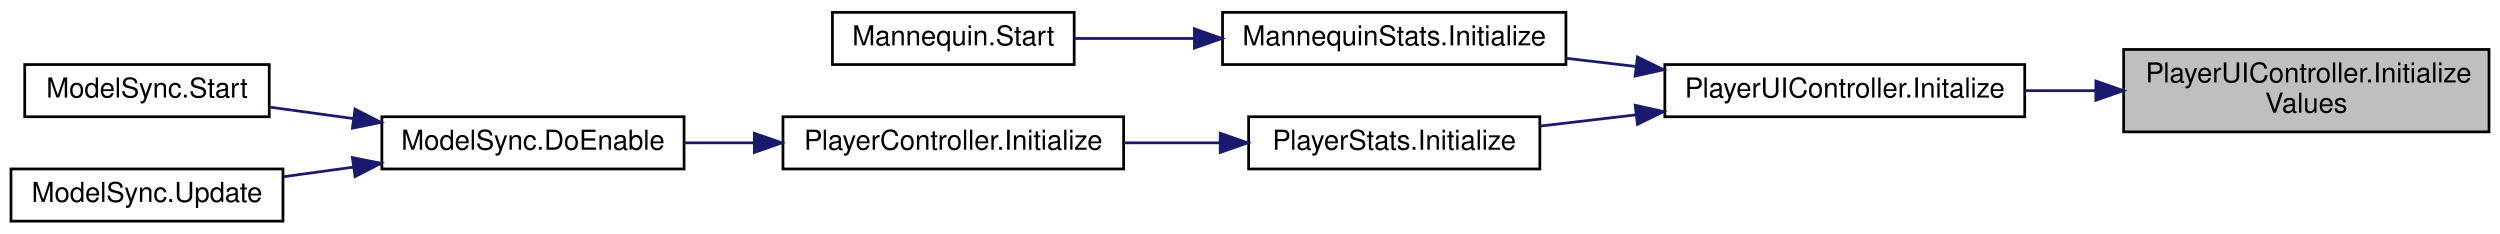
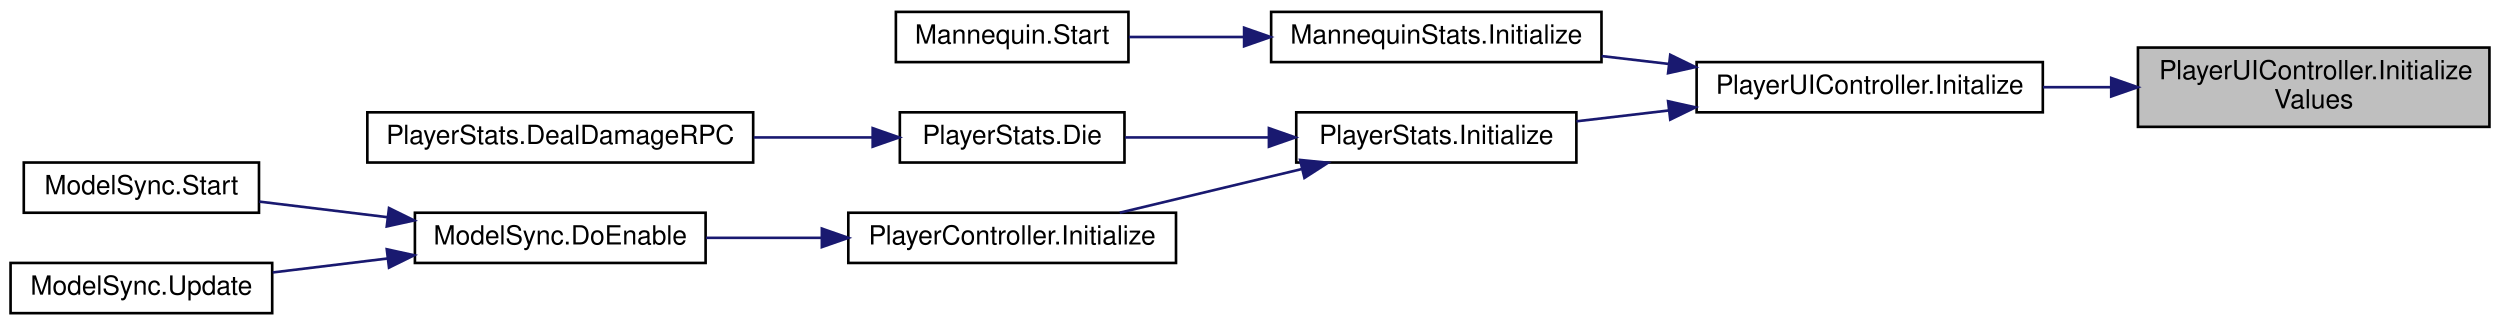
- <svg xmlns="http://www.w3.org/2000/svg" xmlns:xlink="http://www.w3.org/1999/xlink" width="910pt" height="85pt" viewBox="0.00 0.00 910.00 85.00">
-   <g id="graph0" class="graph" transform="scale(1 1) rotate(0) translate(4 81)">
+ <svg xmlns="http://www.w3.org/2000/svg" xmlns:xlink="http://www.w3.org/1999/xlink" width="946pt" height="123pt" viewBox="0.00 0.00 946.00 123.00">
+   <g id="graph0" class="graph" transform="scale(1 1) rotate(0) translate(4 119)">
    <g id="node1" class="node">
      <g id="a_node1">
        <a xlink:title="Initializes all the values into the Image and Text.">
-           <polygon fill="#bfbfbf" stroke="black" points="769,-33 769,-63 902,-63 902,-33 769,-33" />
-           <text text-anchor="start" x="777" y="-51" font-family="Helvetica,sans-Serif" font-size="10.00">PlayerUIController.Initialize</text>
-           <text text-anchor="middle" x="835.5" y="-40" font-family="Helvetica,sans-Serif" font-size="10.00">Values</text>
+           <polygon fill="#bfbfbf" stroke="black" points="805,-71 805,-101 938,-101 938,-71 805,-71" />
+           <text text-anchor="start" x="813" y="-89" font-family="Helvetica,sans-Serif" font-size="10.00">PlayerUIController.Initialize</text>
+           <text text-anchor="middle" x="871.5" y="-78" font-family="Helvetica,sans-Serif" font-size="10.00">Values</text>
        </a>
      </g>
    </g>
    <g id="node2" class="node">
      <g id="a_node2">
        <a xlink:href="class_player_u_i_controller.html#ab6ed746dec17fdf763bc4ec1d713db7f" target="_top" xlink:title="Initializes all the values and colors for this Player.">
-           <polygon fill="none" stroke="black" points="602,-38.5 602,-57.5 733,-57.5 733,-38.5 602,-38.5" />
-           <text text-anchor="middle" x="667.5" y="-45.5" font-family="Helvetica,sans-Serif" font-size="10.00">PlayerUIController.Initalize</text>
+           <polygon fill="none" stroke="black" points="638,-76.5 638,-95.5 769,-95.5 769,-76.5 638,-76.5" />
+           <text text-anchor="middle" x="703.5" y="-83.5" font-family="Helvetica,sans-Serif" font-size="10.00">PlayerUIController.Initalize</text>
        </a>
      </g>
    </g>
    <g id="edge1" class="edge">
-       <path fill="none" stroke="midnightblue" d="M758.86,-48C750.25,-48 741.54,-48 733.09,-48" />
-       <polygon fill="midnightblue" stroke="midnightblue" points="758.89,-51.5 768.89,-48 758.89,-44.5 758.89,-51.5" />
+       <path fill="none" stroke="midnightblue" d="M794.86,-86C786.25,-86 777.54,-86 769.09,-86" />
+       <polygon fill="midnightblue" stroke="midnightblue" points="794.89,-89.5 804.89,-86 794.89,-82.5 794.89,-89.5" />
    </g>
    <g id="node3" class="node">
      <g id="a_node3">
        <a xlink:href="class_mannequin_stats.html#a37606eeeec31415945d8e152af0f7e15" target="_top" xlink:title=" ">
-           <polygon fill="none" stroke="black" points="441,-57.5 441,-76.5 566,-76.5 566,-57.5 441,-57.5" />
-           <text text-anchor="middle" x="503.5" y="-64.5" font-family="Helvetica,sans-Serif" font-size="10.00">MannequinStats.Initialize</text>
+           <polygon fill="none" stroke="black" points="477,-95.5 477,-114.5 602,-114.5 602,-95.5 477,-95.5" />
+           <text text-anchor="middle" x="539.5" y="-102.5" font-family="Helvetica,sans-Serif" font-size="10.00">MannequinStats.Initialize</text>
        </a>
      </g>
    </g>
    <g id="edge2" class="edge">
-       <path fill="none" stroke="midnightblue" d="M591.58,-56.79C583.03,-57.79 574.4,-58.8 566.05,-59.78" />
-       <polygon fill="midnightblue" stroke="midnightblue" points="592.02,-60.26 601.54,-55.62 591.2,-53.31 592.02,-60.26" />
+       <path fill="none" stroke="midnightblue" d="M627.58,-94.79C619.03,-95.79 610.4,-96.8 602.05,-97.78" />
+       <polygon fill="midnightblue" stroke="midnightblue" points="628.02,-98.26 637.54,-93.62 627.2,-91.31 628.02,-98.26" />
    </g>
    <g id="node5" class="node">
      <g id="a_node5">
        <a xlink:href="class_player_stats.html#a5e274804959d13db76f140e8efcf9411" target="_top" xlink:title="Initialize the actual Stats of the Player.">
-           <polygon fill="none" stroke="black" points="450.5,-19.5 450.5,-38.5 556.5,-38.5 556.5,-19.5 450.5,-19.5" />
-           <text text-anchor="middle" x="503.5" y="-26.5" font-family="Helvetica,sans-Serif" font-size="10.00">PlayerStats.Initialize</text>
+           <polygon fill="none" stroke="black" points="486.5,-57.5 486.5,-76.5 592.5,-76.5 592.5,-57.5 486.5,-57.5" />
+           <text text-anchor="middle" x="539.5" y="-64.5" font-family="Helvetica,sans-Serif" font-size="10.00">PlayerStats.Initialize</text>
        </a>
      </g>
    </g>
    <g id="edge4" class="edge">
-       <path fill="none" stroke="midnightblue" d="M591.28,-39.18C579.52,-37.8 567.6,-36.4 556.52,-35.1" />
-       <polygon fill="midnightblue" stroke="midnightblue" points="591.2,-42.69 601.54,-40.38 592.02,-35.74 591.2,-42.69" />
+       <path fill="none" stroke="midnightblue" d="M627.28,-77.18C615.52,-75.8 603.6,-74.4 592.52,-73.1" />
+       <polygon fill="midnightblue" stroke="midnightblue" points="627.2,-80.69 637.54,-78.38 628.02,-73.74 627.2,-80.69" />
    </g>
    <g id="node4" class="node">
      <g id="a_node4">
        <a xlink:href="class_mannequin.html#af638d1036ae3aee689fe03b43cea0df5" target="_top" xlink:title=" ">
-           <polygon fill="none" stroke="black" points="299,-57.5 299,-76.5 387,-76.5 387,-57.5 299,-57.5" />
-           <text text-anchor="middle" x="343" y="-64.5" font-family="Helvetica,sans-Serif" font-size="10.00">Mannequin.Start</text>
+           <polygon fill="none" stroke="black" points="335,-95.5 335,-114.5 423,-114.5 423,-95.5 335,-95.5" />
+           <text text-anchor="middle" x="379" y="-102.5" font-family="Helvetica,sans-Serif" font-size="10.00">Mannequin.Start</text>
        </a>
      </g>
    </g>
    <g id="edge3" class="edge">
-       <path fill="none" stroke="midnightblue" d="M430.59,-67C415.77,-67 400.6,-67 387.19,-67" />
-       <polygon fill="midnightblue" stroke="midnightblue" points="430.77,-70.5 440.77,-67 430.77,-63.5 430.77,-70.5" />
+       <path fill="none" stroke="midnightblue" d="M466.59,-105C451.77,-105 436.6,-105 423.19,-105" />
+       <polygon fill="midnightblue" stroke="midnightblue" points="466.77,-108.5 476.77,-105 466.77,-101.5 466.77,-108.5" />
    </g>
    <g id="node6" class="node">
      <g id="a_node6">
-         <a xlink:href="class_player_controller.html#a75e94e4fd555e57e55ab4b7e54024dcf" target="_top" xlink:title="Initialize the PlayerController.">
-           <polygon fill="none" stroke="black" points="281,-19.5 281,-38.5 405,-38.5 405,-19.5 281,-19.5" />
-           <text text-anchor="middle" x="343" y="-26.5" font-family="Helvetica,sans-Serif" font-size="10.00">PlayerController.Initialize</text>
+         <a xlink:href="class_player_stats.html#a5caca2bd8f676341a2b269aea8a0f1ff" target="_top" xlink:title="Function that implements what is done when this entity dies.">
+           <polygon fill="none" stroke="black" points="336.5,-57.5 336.5,-76.5 421.5,-76.5 421.5,-57.5 336.5,-57.5" />
+           <text text-anchor="middle" x="379" y="-64.5" font-family="Helvetica,sans-Serif" font-size="10.00">PlayerStats.Die</text>
        </a>
      </g>
    </g>
    <g id="edge5" class="edge">
-       <path fill="none" stroke="midnightblue" d="M439.82,-29C428.39,-29 416.47,-29 405.08,-29" />
-       <polygon fill="midnightblue" stroke="midnightblue" points="440.16,-32.5 450.16,-29 440.16,-25.5 440.16,-32.5" />
+       <path fill="none" stroke="midnightblue" d="M475.92,-67C457.74,-67 438.32,-67 421.75,-67" />
+       <polygon fill="midnightblue" stroke="midnightblue" points="476.16,-70.5 486.16,-67 476.16,-63.5 476.16,-70.5" />
+     </g>
+     <g id="node8" class="node">
+       <g id="a_node8">
+         <a xlink:href="class_player_controller.html#a75e94e4fd555e57e55ab4b7e54024dcf" target="_top" xlink:title="Initialize the PlayerController.">
+           <polygon fill="none" stroke="black" points="317,-19.5 317,-38.5 441,-38.5 441,-19.5 317,-19.5" />
+           <text text-anchor="middle" x="379" y="-26.5" font-family="Helvetica,sans-Serif" font-size="10.00">PlayerController.Initialize</text>
+         </a>
+       </g>
+     </g>
+     <g id="edge7" class="edge">
+       <path fill="none" stroke="midnightblue" d="M488.58,-55.03C466.37,-49.71 440.58,-43.52 419.71,-38.52" />
+       <polygon fill="midnightblue" stroke="midnightblue" points="487.96,-58.48 498.5,-57.41 489.6,-51.68 487.96,-58.48" />
    </g>
    <g id="node7" class="node">
      <g id="a_node7">
-         <a xlink:href="class_model_sync.html#ab8359f73ae31a7f926c80ebcd7e9444a" target="_top" xlink:title="This starts all the initialization chain for the player.">
-           <polygon fill="none" stroke="black" points="135,-19.5 135,-38.5 245,-38.5 245,-19.5 135,-19.5" />
-           <text text-anchor="middle" x="190" y="-26.5" font-family="Helvetica,sans-Serif" font-size="10.00">ModelSync.DoEnable</text>
+         <a xlink:href="class_player_stats.html#a6542a649dfb0cccc9fe329c83024e3ed" target="_top" xlink:title=" ">
+           <polygon fill="none" stroke="black" points="135,-57.5 135,-76.5 281,-76.5 281,-57.5 135,-57.5" />
+           <text text-anchor="middle" x="208" y="-64.5" font-family="Helvetica,sans-Serif" font-size="10.00">PlayerStats.DealDamageRPC</text>
        </a>
      </g>
    </g>
    <g id="edge6" class="edge">
-       <path fill="none" stroke="midnightblue" d="M270.58,-29C262,-29 253.36,-29 245.09,-29" />
-       <polygon fill="midnightblue" stroke="midnightblue" points="270.58,-32.5 280.58,-29 270.58,-25.5 270.58,-32.5" />
+       <path fill="none" stroke="midnightblue" d="M326.17,-67C311.98,-67 296.33,-67 281.22,-67" />
+       <polygon fill="midnightblue" stroke="midnightblue" points="326.22,-70.5 336.22,-67 326.22,-63.5 326.22,-70.5" />
    </g>
-     <g id="node8" class="node">
-       <g id="a_node8">
+     <g id="node9" class="node">
+       <g id="a_node9">
+         <a xlink:href="class_model_sync.html#ab8359f73ae31a7f926c80ebcd7e9444a" target="_top" xlink:title="This starts all the initialization chain for the player.">
+           <polygon fill="none" stroke="black" points="153,-19.5 153,-38.5 263,-38.5 263,-19.5 153,-19.5" />
+           <text text-anchor="middle" x="208" y="-26.5" font-family="Helvetica,sans-Serif" font-size="10.00">ModelSync.DoEnable</text>
+         </a>
+       </g>
+     </g>
+     <g id="edge8" class="edge">
+       <path fill="none" stroke="midnightblue" d="M306.96,-29C292.32,-29 277.13,-29 263.2,-29" />
+       <polygon fill="midnightblue" stroke="midnightblue" points="306.99,-32.5 316.99,-29 306.99,-25.5 306.99,-32.5" />
+     </g>
+     <g id="node10" class="node">
+       <g id="a_node10">
        <a xlink:href="class_model_sync.html#a47be08ee3bbd2a173514e74da3dd65cb" target="_top" xlink:title=" ">
          <polygon fill="none" stroke="black" points="5,-38.5 5,-57.5 94,-57.5 94,-38.5 5,-38.5" />
          <text text-anchor="middle" x="49.5" y="-45.5" font-family="Helvetica,sans-Serif" font-size="10.00">ModelSync.Start</text>
        </a>
      </g>
    </g>
-     <g id="edge7" class="edge">
-       <path fill="none" stroke="midnightblue" d="M124.54,-37.84C114.35,-39.24 104.01,-40.66 94.43,-41.97" />
-       <polygon fill="midnightblue" stroke="midnightblue" points="125.23,-41.28 134.66,-36.45 124.28,-34.35 125.23,-41.28" />
+     <g id="edge9" class="edge">
+       <path fill="none" stroke="midnightblue" d="M142.66,-36.81C126.32,-38.79 109.15,-40.88 94.11,-42.71" />
+       <polygon fill="midnightblue" stroke="midnightblue" points="143.2,-40.27 152.7,-35.59 142.35,-33.32 143.2,-40.27" />
    </g>
-     <g id="node9" class="node">
-       <g id="a_node9">
+     <g id="node11" class="node">
+       <g id="a_node11">
        <a xlink:href="class_model_sync.html#abf63af5a901636617cb742aab24c4d6f" target="_top" xlink:title=" ">
          <polygon fill="none" stroke="black" points="0,-0.5 0,-19.5 99,-19.5 99,-0.5 0,-0.5" />
          <text text-anchor="middle" x="49.5" y="-7.5" font-family="Helvetica,sans-Serif" font-size="10.00">ModelSync.Update</text>
        </a>
      </g>
    </g>
-     <g id="edge8" class="edge">
-       <path fill="none" stroke="midnightblue" d="M124.7,-20.18C116.15,-19.01 107.51,-17.82 99.28,-16.69" />
-       <polygon fill="midnightblue" stroke="midnightblue" points="124.28,-23.65 134.66,-21.55 125.23,-16.72 124.28,-23.65" />
+     <g id="edge10" class="edge">
+       <path fill="none" stroke="midnightblue" d="M142.76,-21.2C128.21,-19.43 112.99,-17.59 99.21,-15.91" />
+       <polygon fill="midnightblue" stroke="midnightblue" points="142.35,-24.68 152.7,-22.41 143.2,-17.73 142.35,-24.68" />
    </g>
  </g>
</svg>
